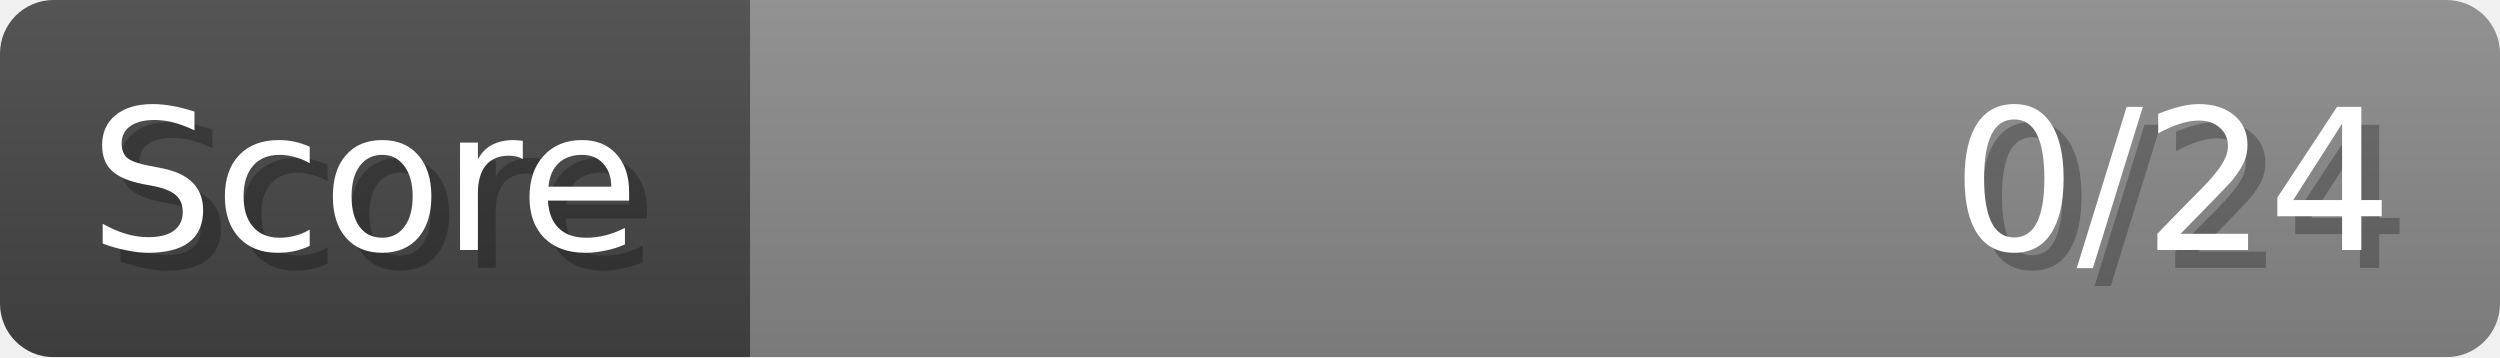
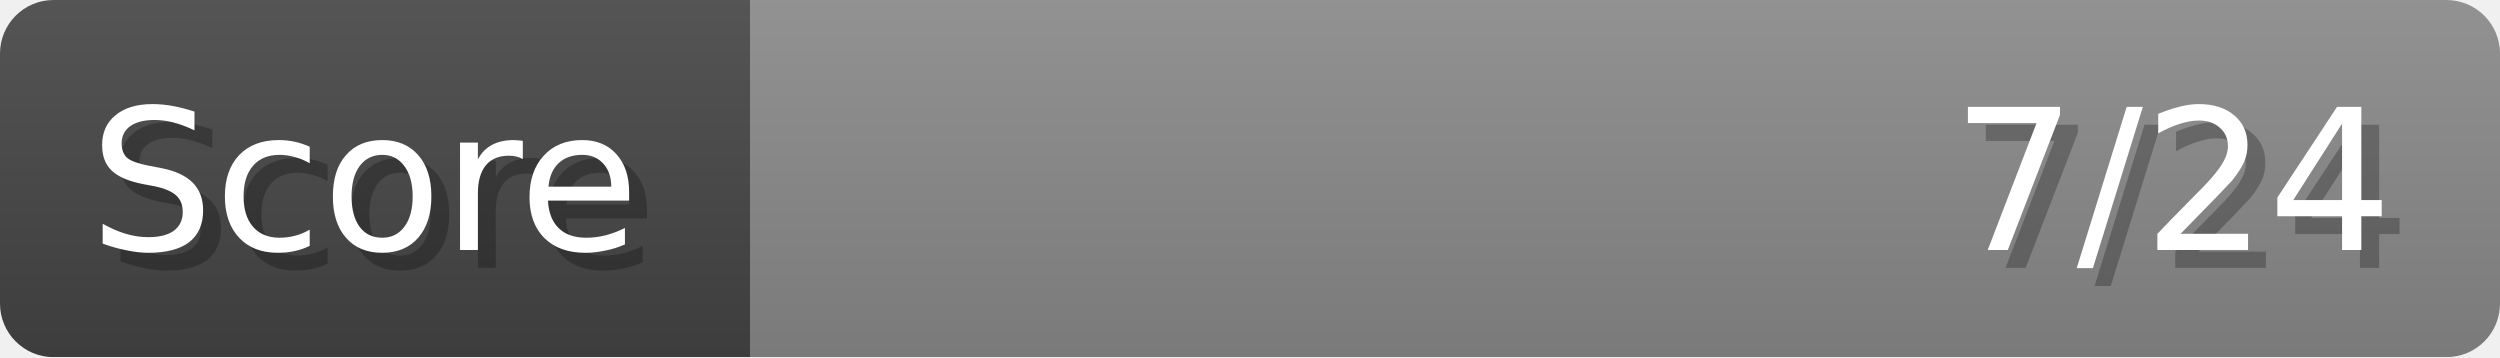
- <svg xmlns="http://www.w3.org/2000/svg" width="140px" height="20px" role="img" aria-label="Score: 0/24">
+ <svg xmlns="http://www.w3.org/2000/svg" width="140px" height="20px" role="img" aria-label="Score: 7/24">
  <linearGradient id="a" x2="0" y2="100%">
    <stop offset="0" stop-opacity=".1" stop-color="#EEE" />
    <stop offset="1" stop-opacity=".1" />
  </linearGradient>
  <mask id="m">
    <rect width="100%" height="100%" rx="3" fill="#FFF" />
  </mask>
  <g mask="url(#m)">
    <rect x="0" y="0" width="42" height="20" fill="#444" />
    <svg x="42" y="0" width="98" height="20">
      <rect width="100%" height="100%" fill="#888888" />
      <rect width="0%" height="100%" fill="#33CC11" transform="">
-         <animate attributeName="width" begin="0.5s" dur="600ms" from="0%" to="0%" repeatCount="1" fill="freeze" calcMode="spline" keyTimes="0; 1" keySplines="0.3, 0.61, 0.355, 1" />
+         <animate attributeName="width" begin="0.5s" dur="600ms" from="0%" to="29%" repeatCount="1" fill="freeze" calcMode="spline" keyTimes="0; 1" keySplines="0.3, 0.61, 0.355, 1" />
      </rect>
    </svg>
    <rect width="140" height="20" fill="url(#a)" />
  </g>
  <g aria-hidden="true" font-size="11" font-family="Verdana, DejaVu Sans, sans-serif" fill="#FFFFFF">
    <text x="6" y="15" fill="#000" opacity="0.25">Score</text>
    <text x="5" y="14">Score</text>
-     <text x="135" y="15" fill="#000" opacity="0.25" text-anchor="end">0/24</text>
-     <text x="134" y="14" text-anchor="end">0/24</text>
+     <text x="135" y="15" fill="#000" opacity="0.25" text-anchor="end">7/24</text>
+     <text x="134" y="14" text-anchor="end">7/24</text>
  </g>
</svg>
